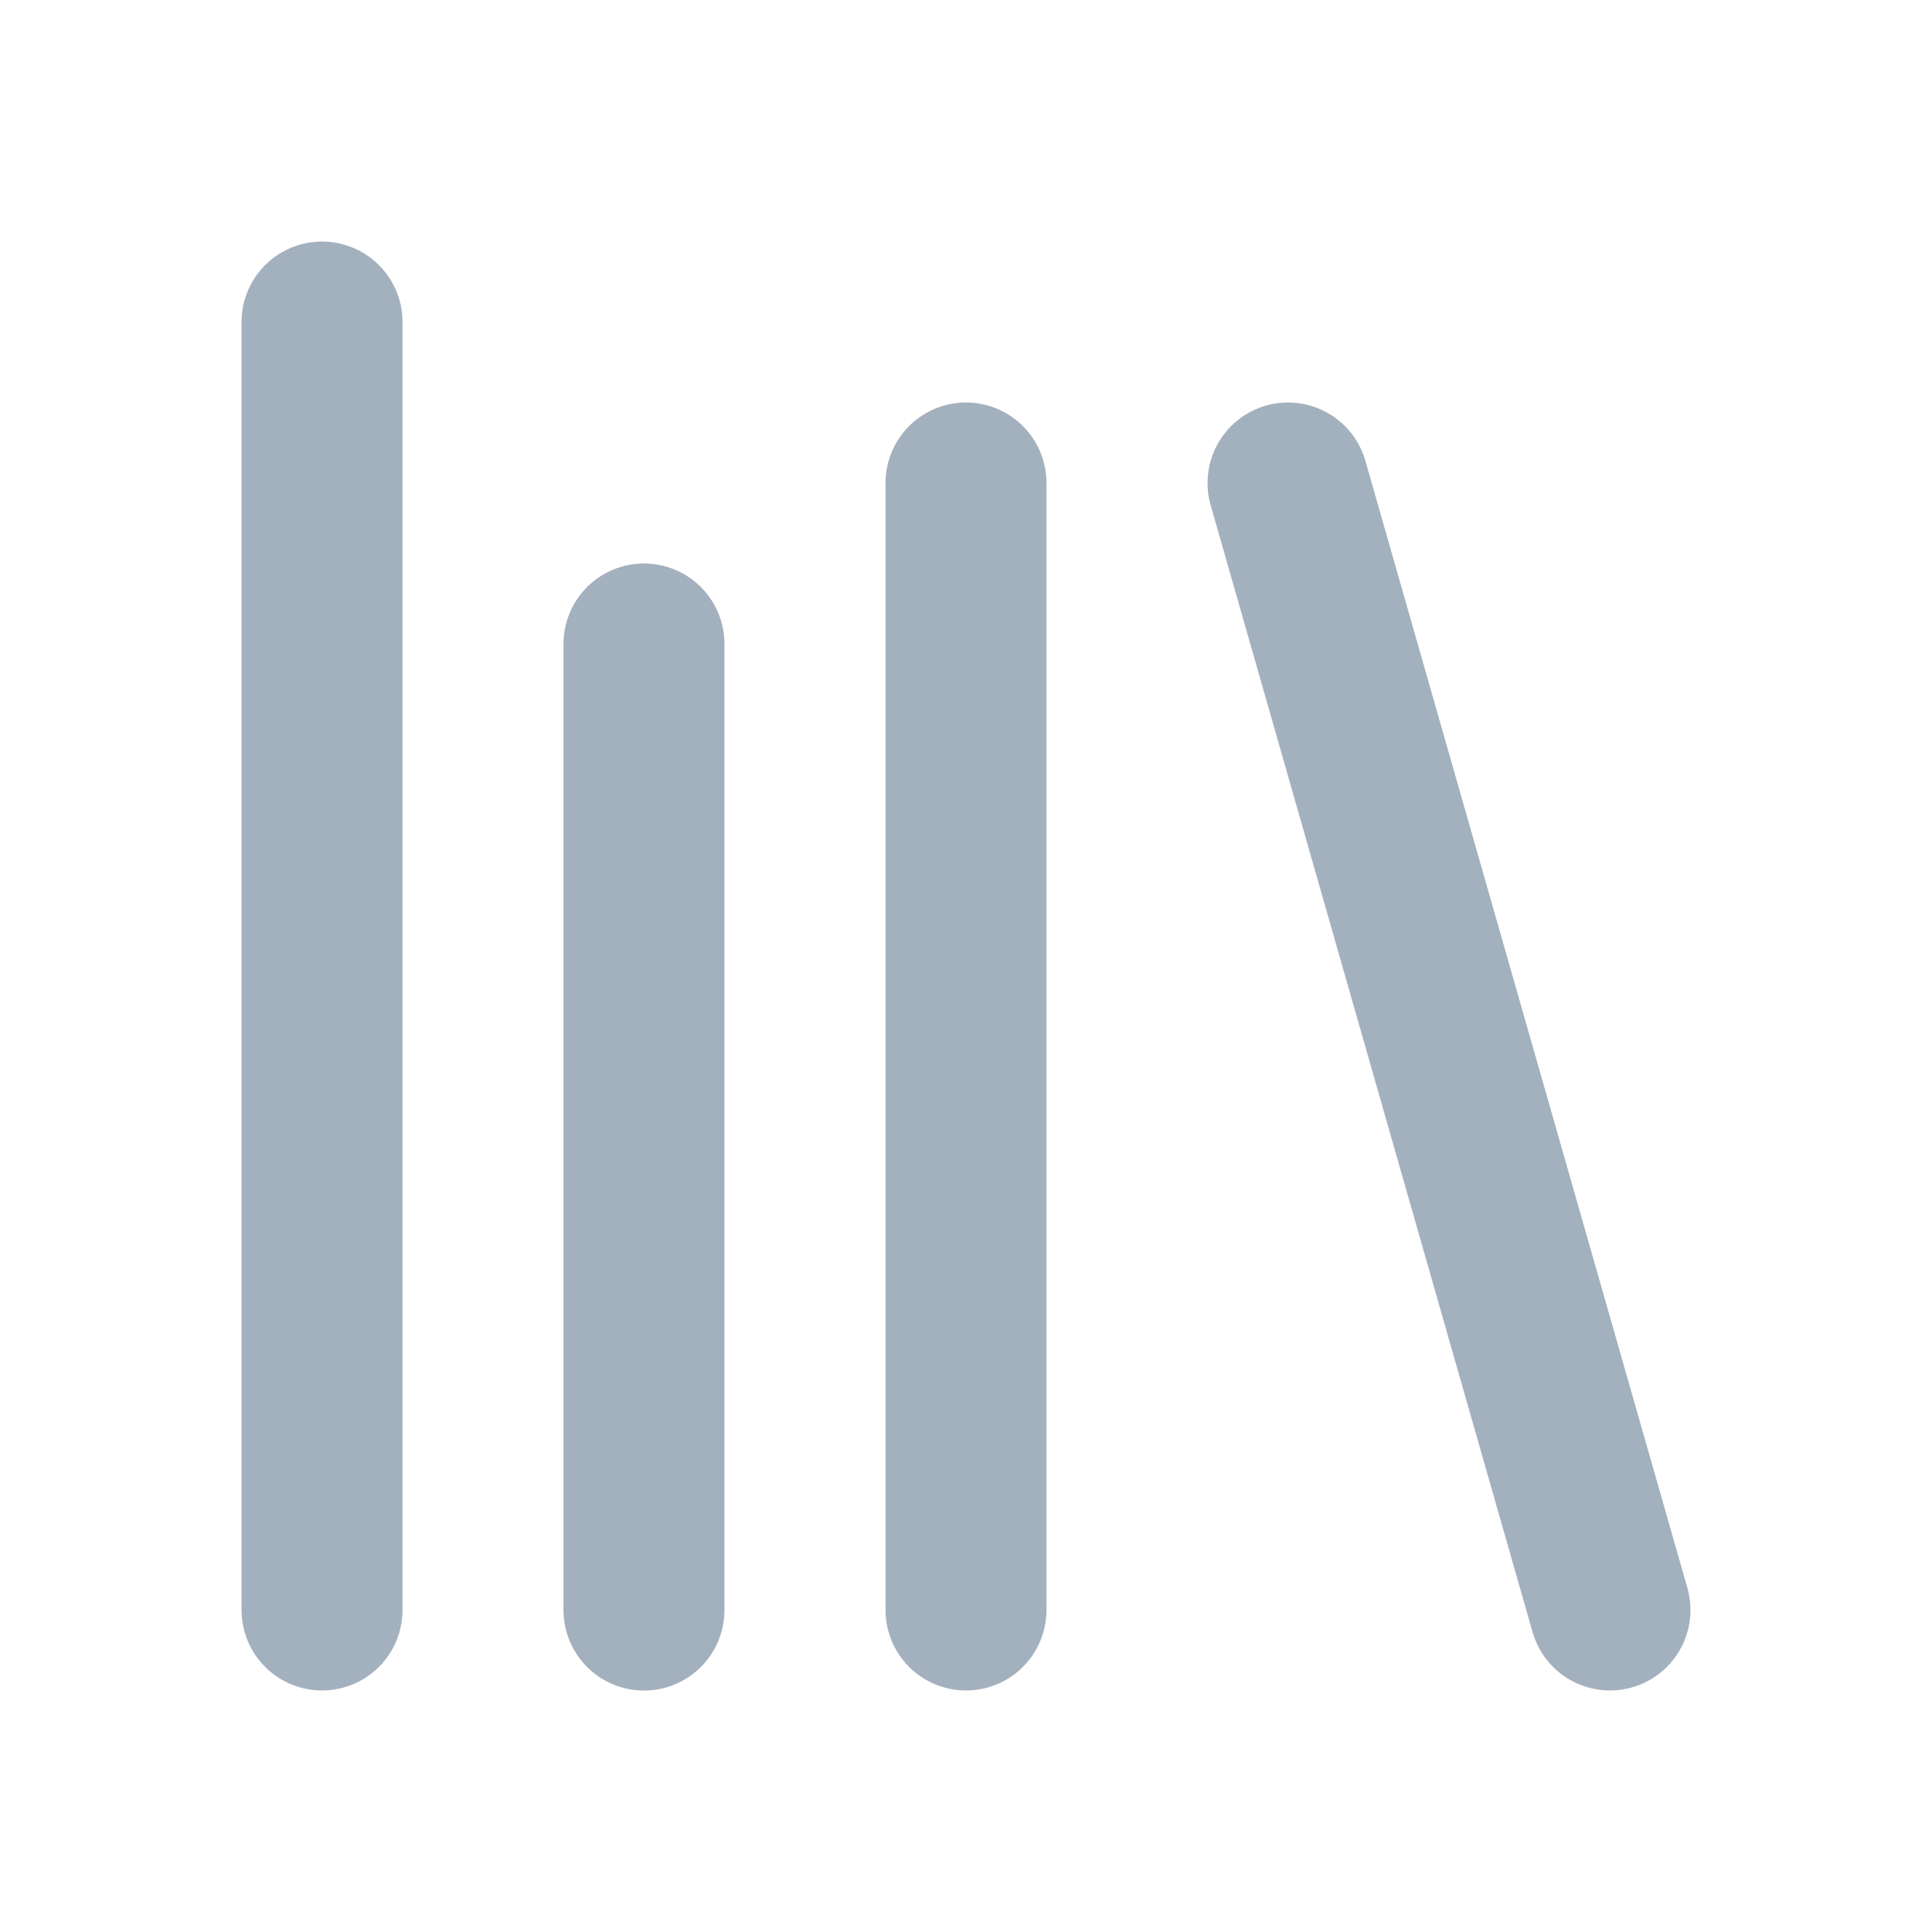
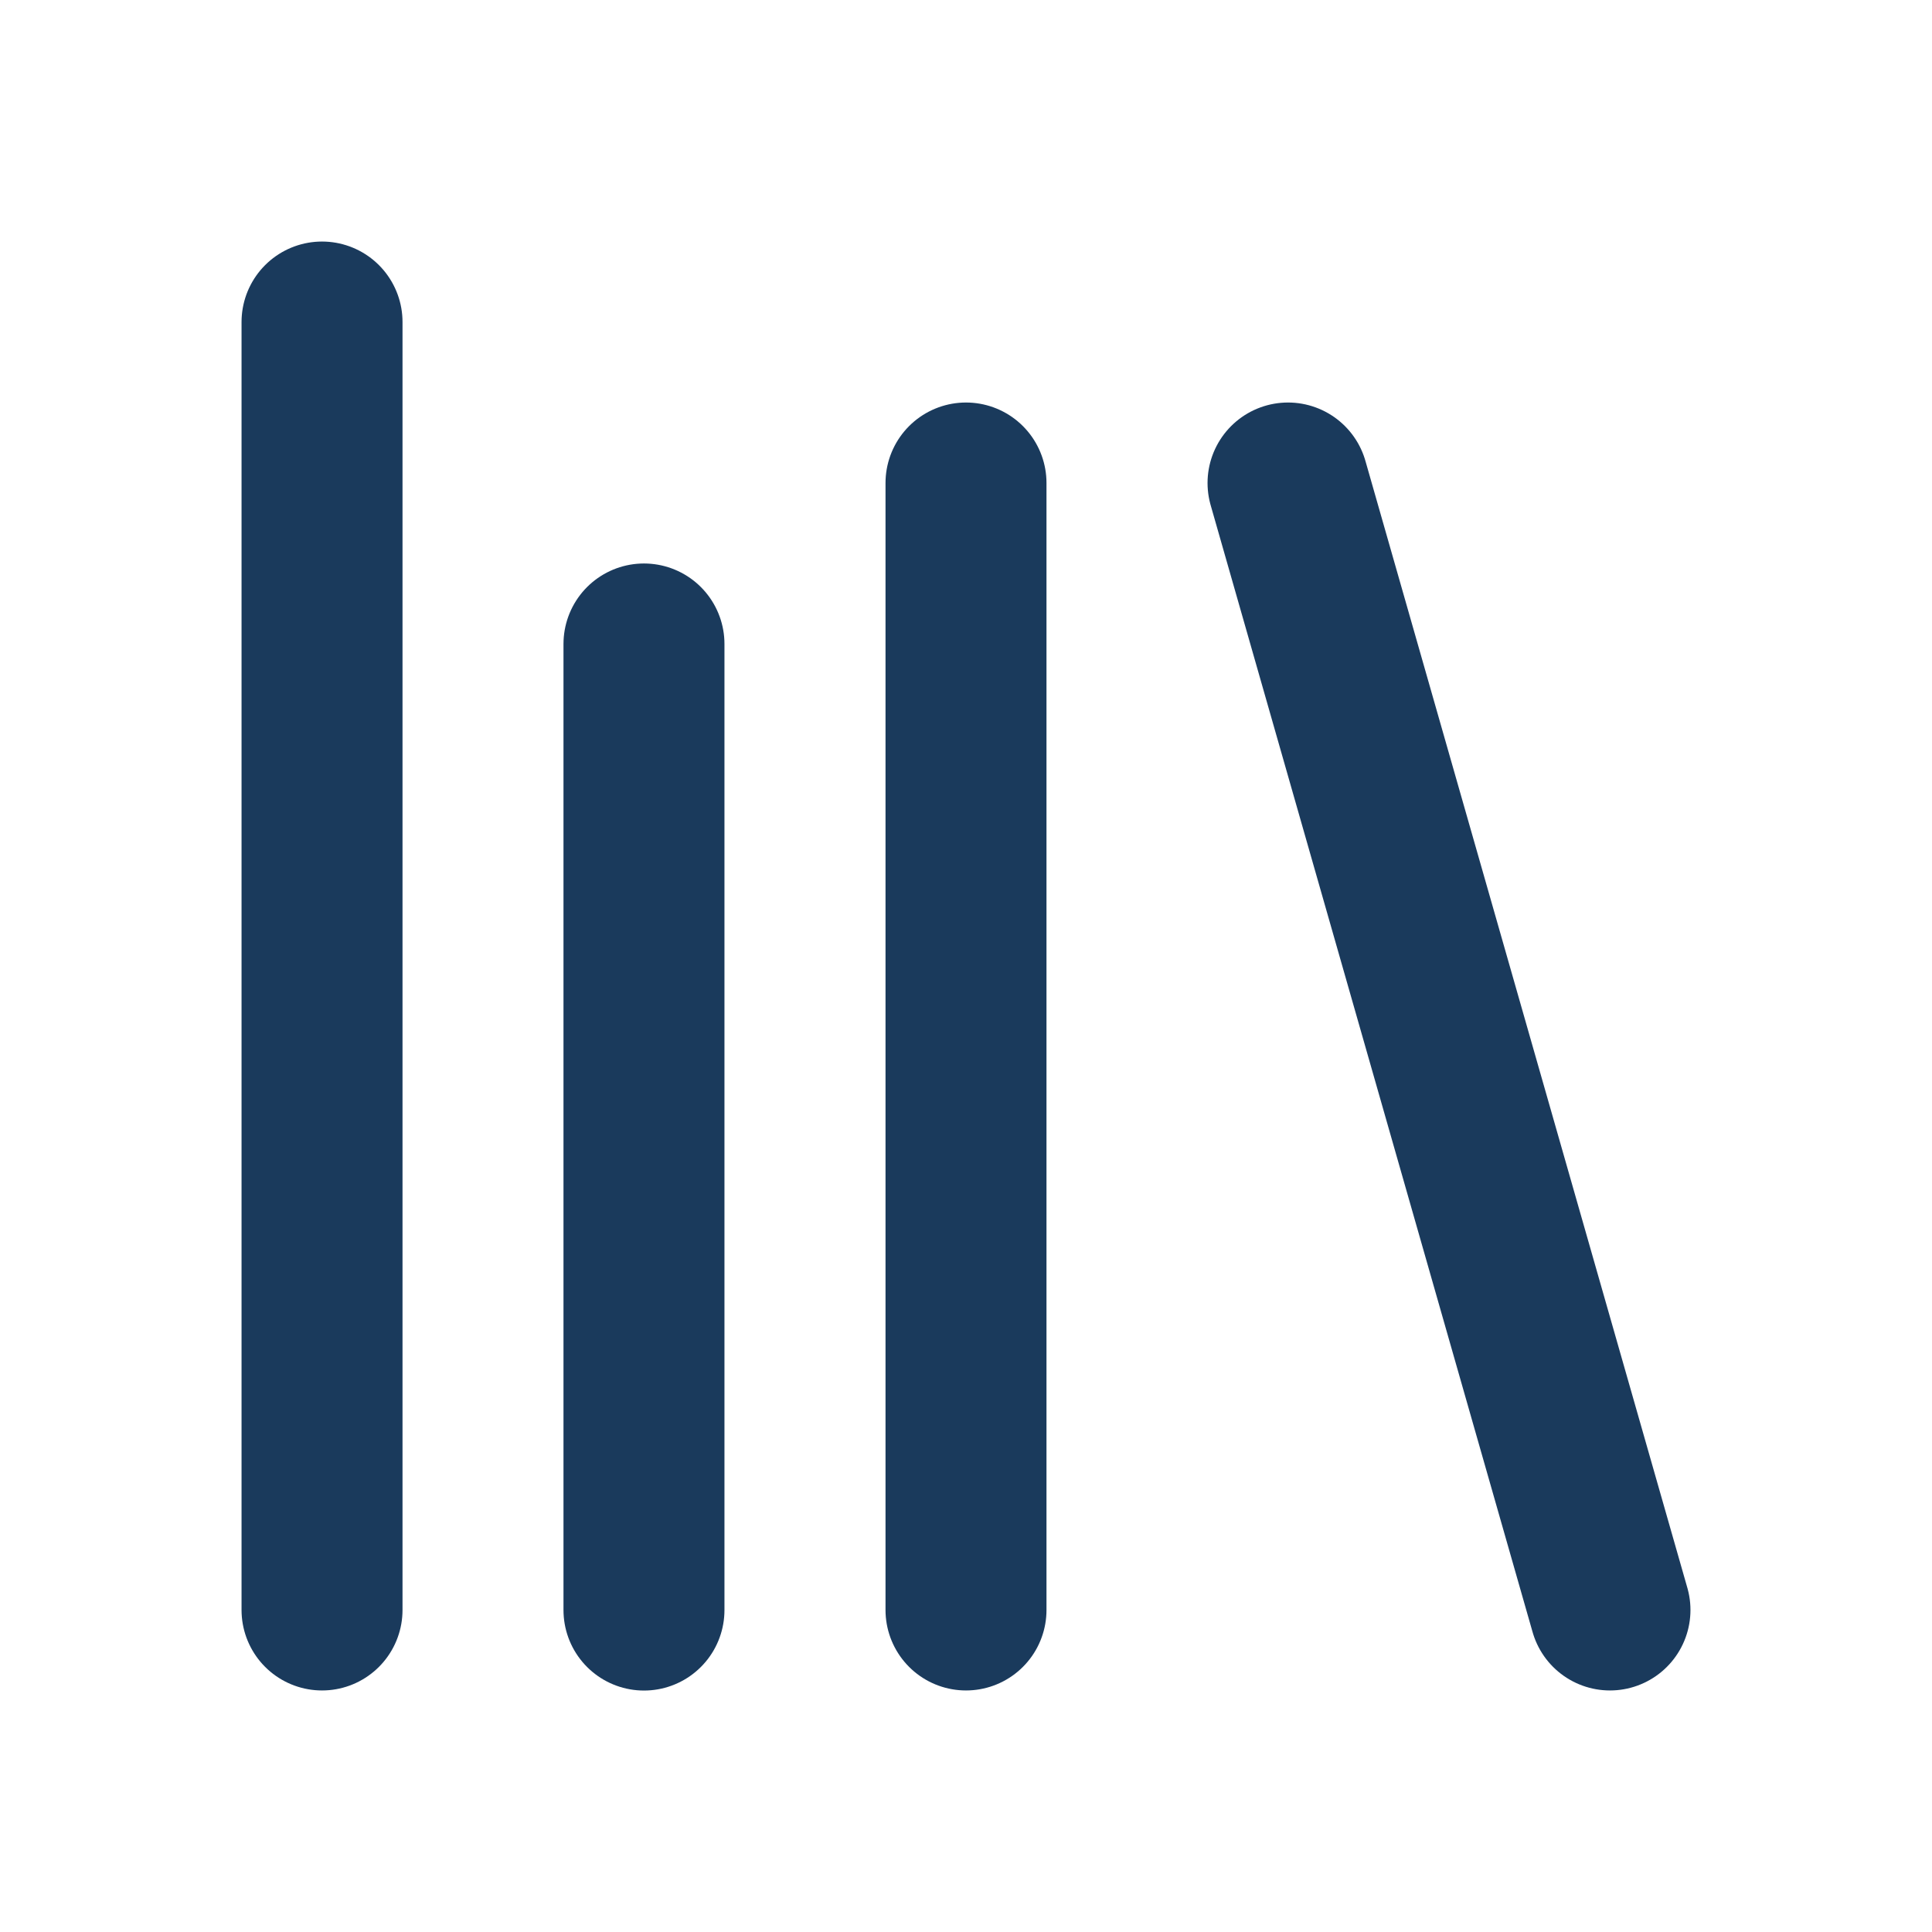
<svg xmlns="http://www.w3.org/2000/svg" width="22" height="22" viewBox="0 0 22 22" fill="none">
-   <path d="M14.667 5.5L18.333 18.333" stroke="#1A3A5C" stroke-opacity="0.4" stroke-width="1.833" stroke-linecap="round" stroke-linejoin="round" />
-   <path d="M11 5.5V18.333" stroke="#1A3A5C" stroke-opacity="0.4" stroke-width="1.833" stroke-linecap="round" stroke-linejoin="round" />
-   <path d="M7.333 7.333V18.334" stroke="#1A3A5C" stroke-opacity="0.4" stroke-width="1.833" stroke-linecap="round" stroke-linejoin="round" />
-   <path d="M3.667 3.667V18.333" stroke="#1A3A5C" stroke-opacity="0.4" stroke-width="1.833" stroke-linecap="round" stroke-linejoin="round" />
+   <path d="M14.667 5.5L18.333 18.333" stroke="#1A3A5C" stroke-width="1.833" stroke-linecap="round" stroke-linejoin="round" />
+   <path d="M11 5.5V18.333" stroke="#1A3A5C" stroke-width="1.833" stroke-linecap="round" stroke-linejoin="round" />
+   <path d="M7.333 7.333V18.334" stroke="#1A3A5C" stroke-width="1.833" stroke-linecap="round" stroke-linejoin="round" />
+   <path d="M3.667 3.667V18.333" stroke="#1A3A5C" stroke-width="1.833" stroke-linecap="round" stroke-linejoin="round" />
</svg>
